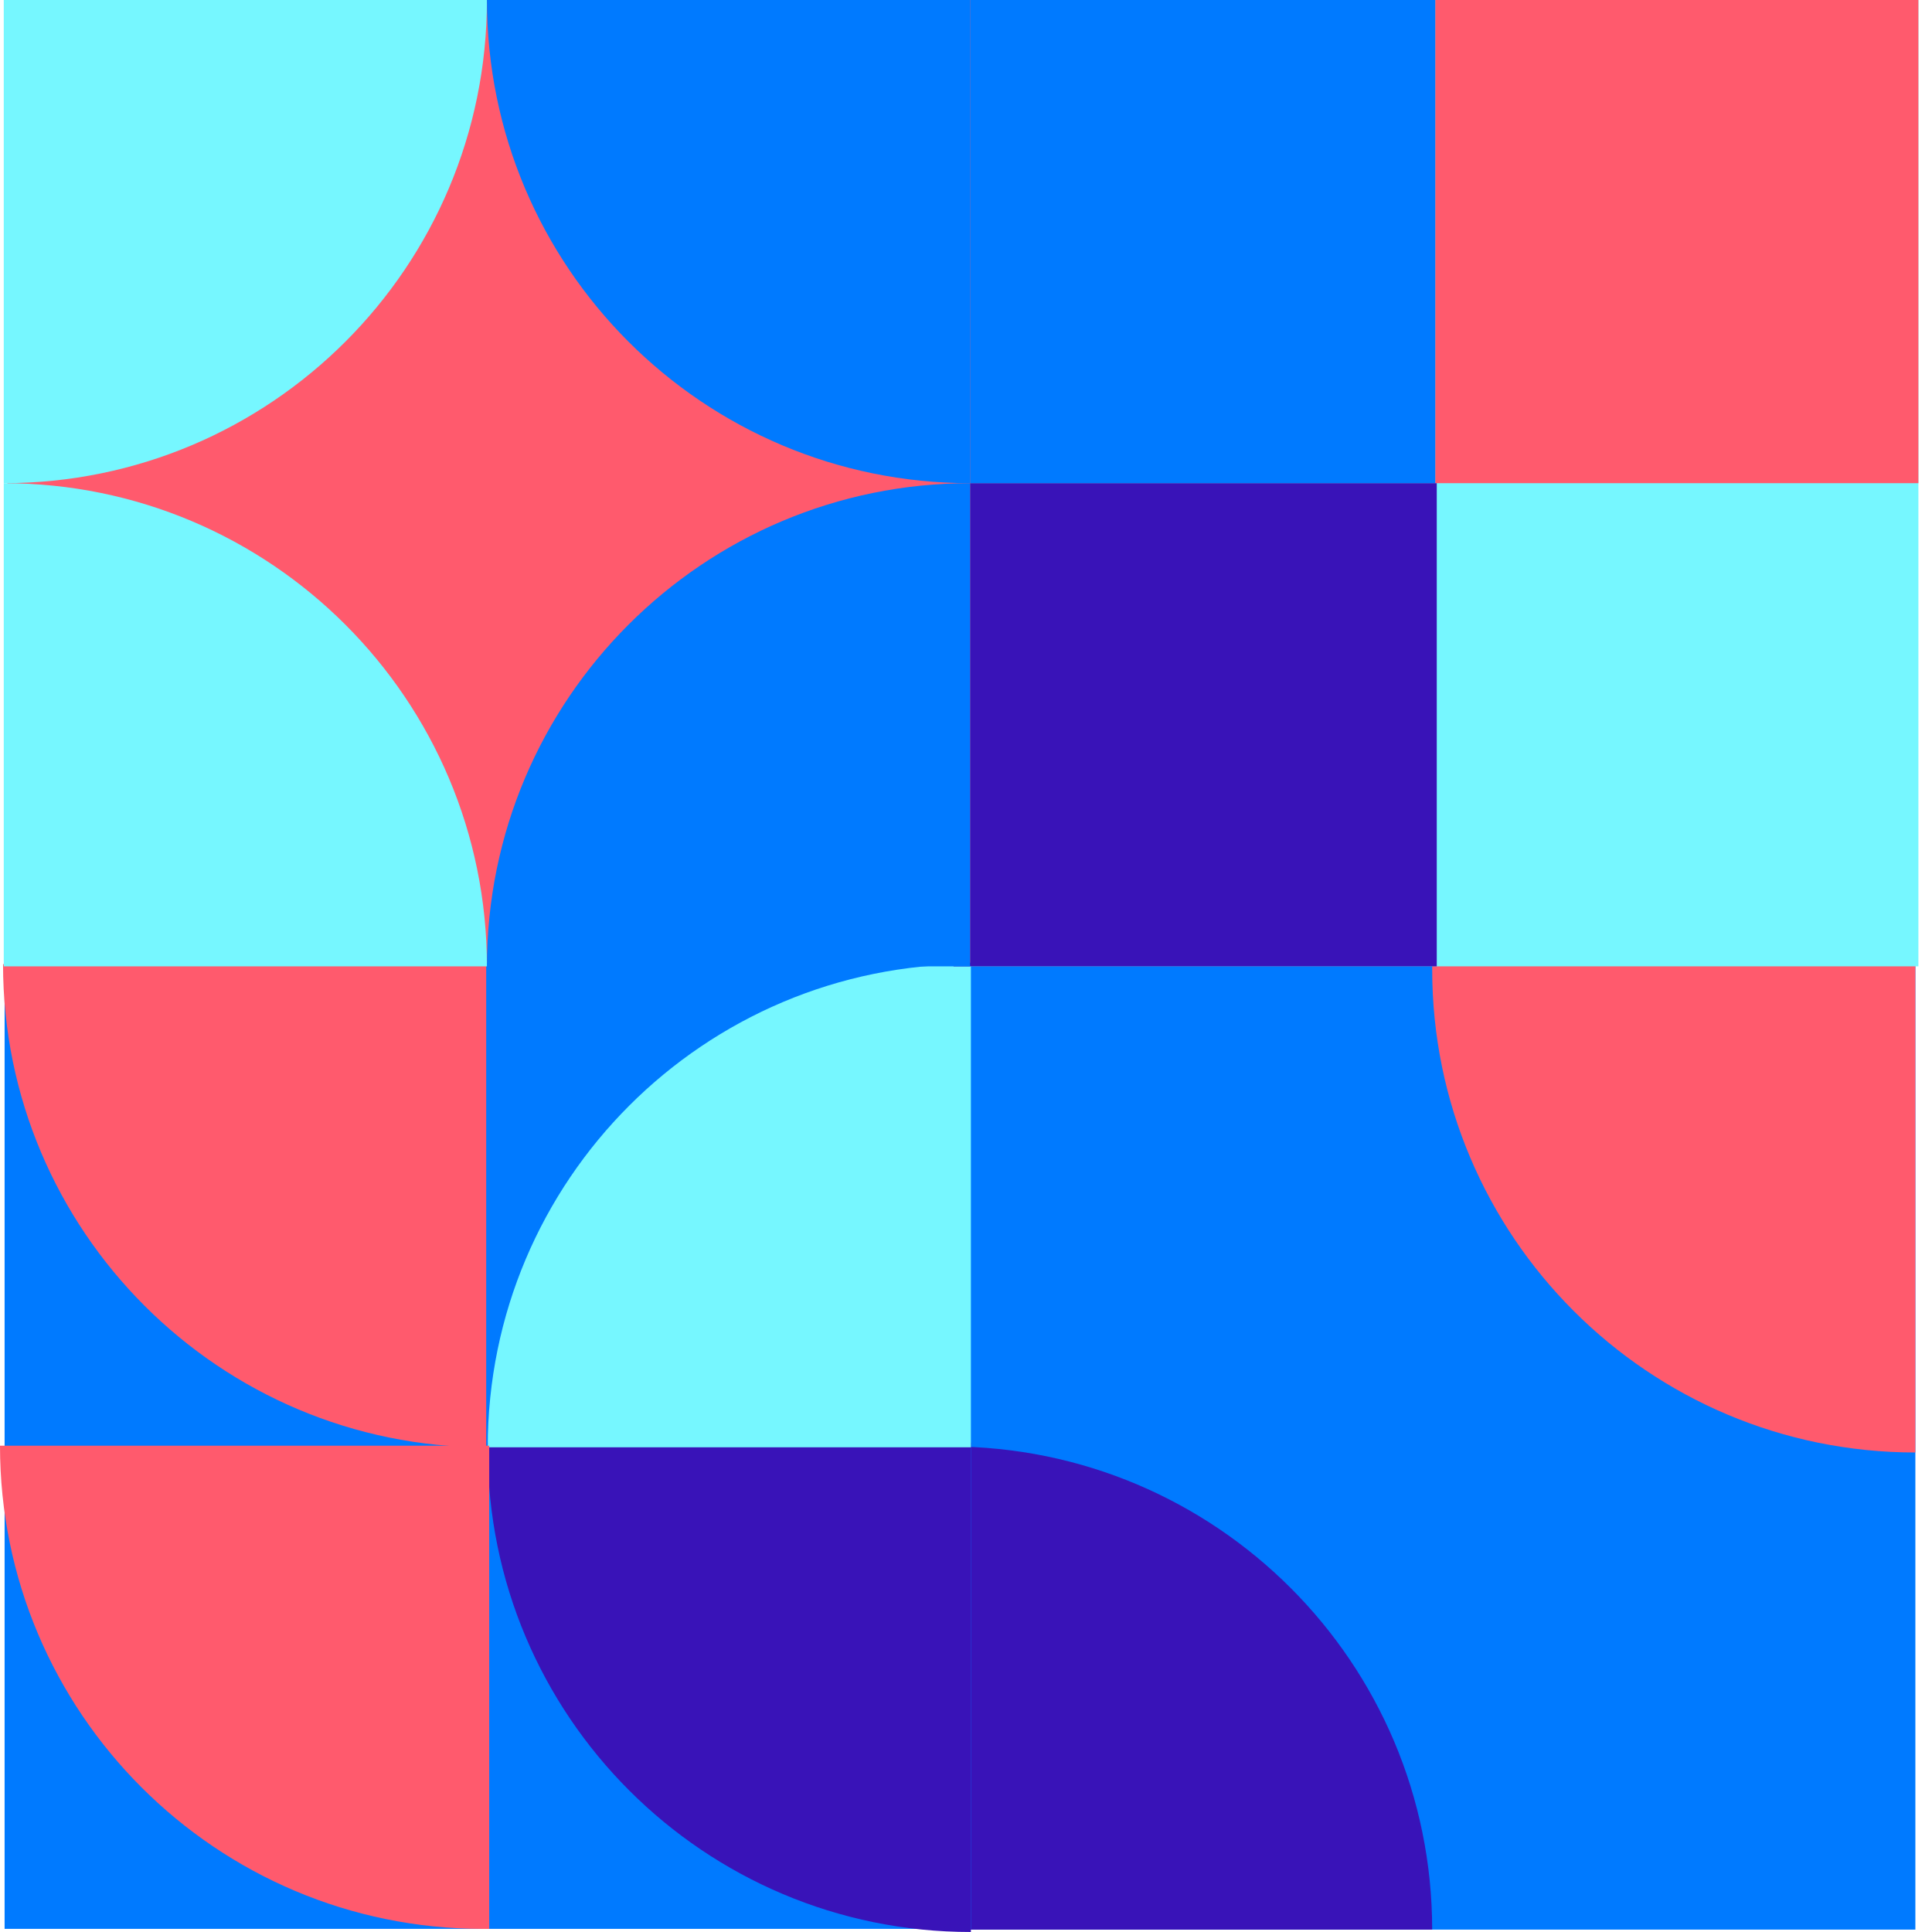
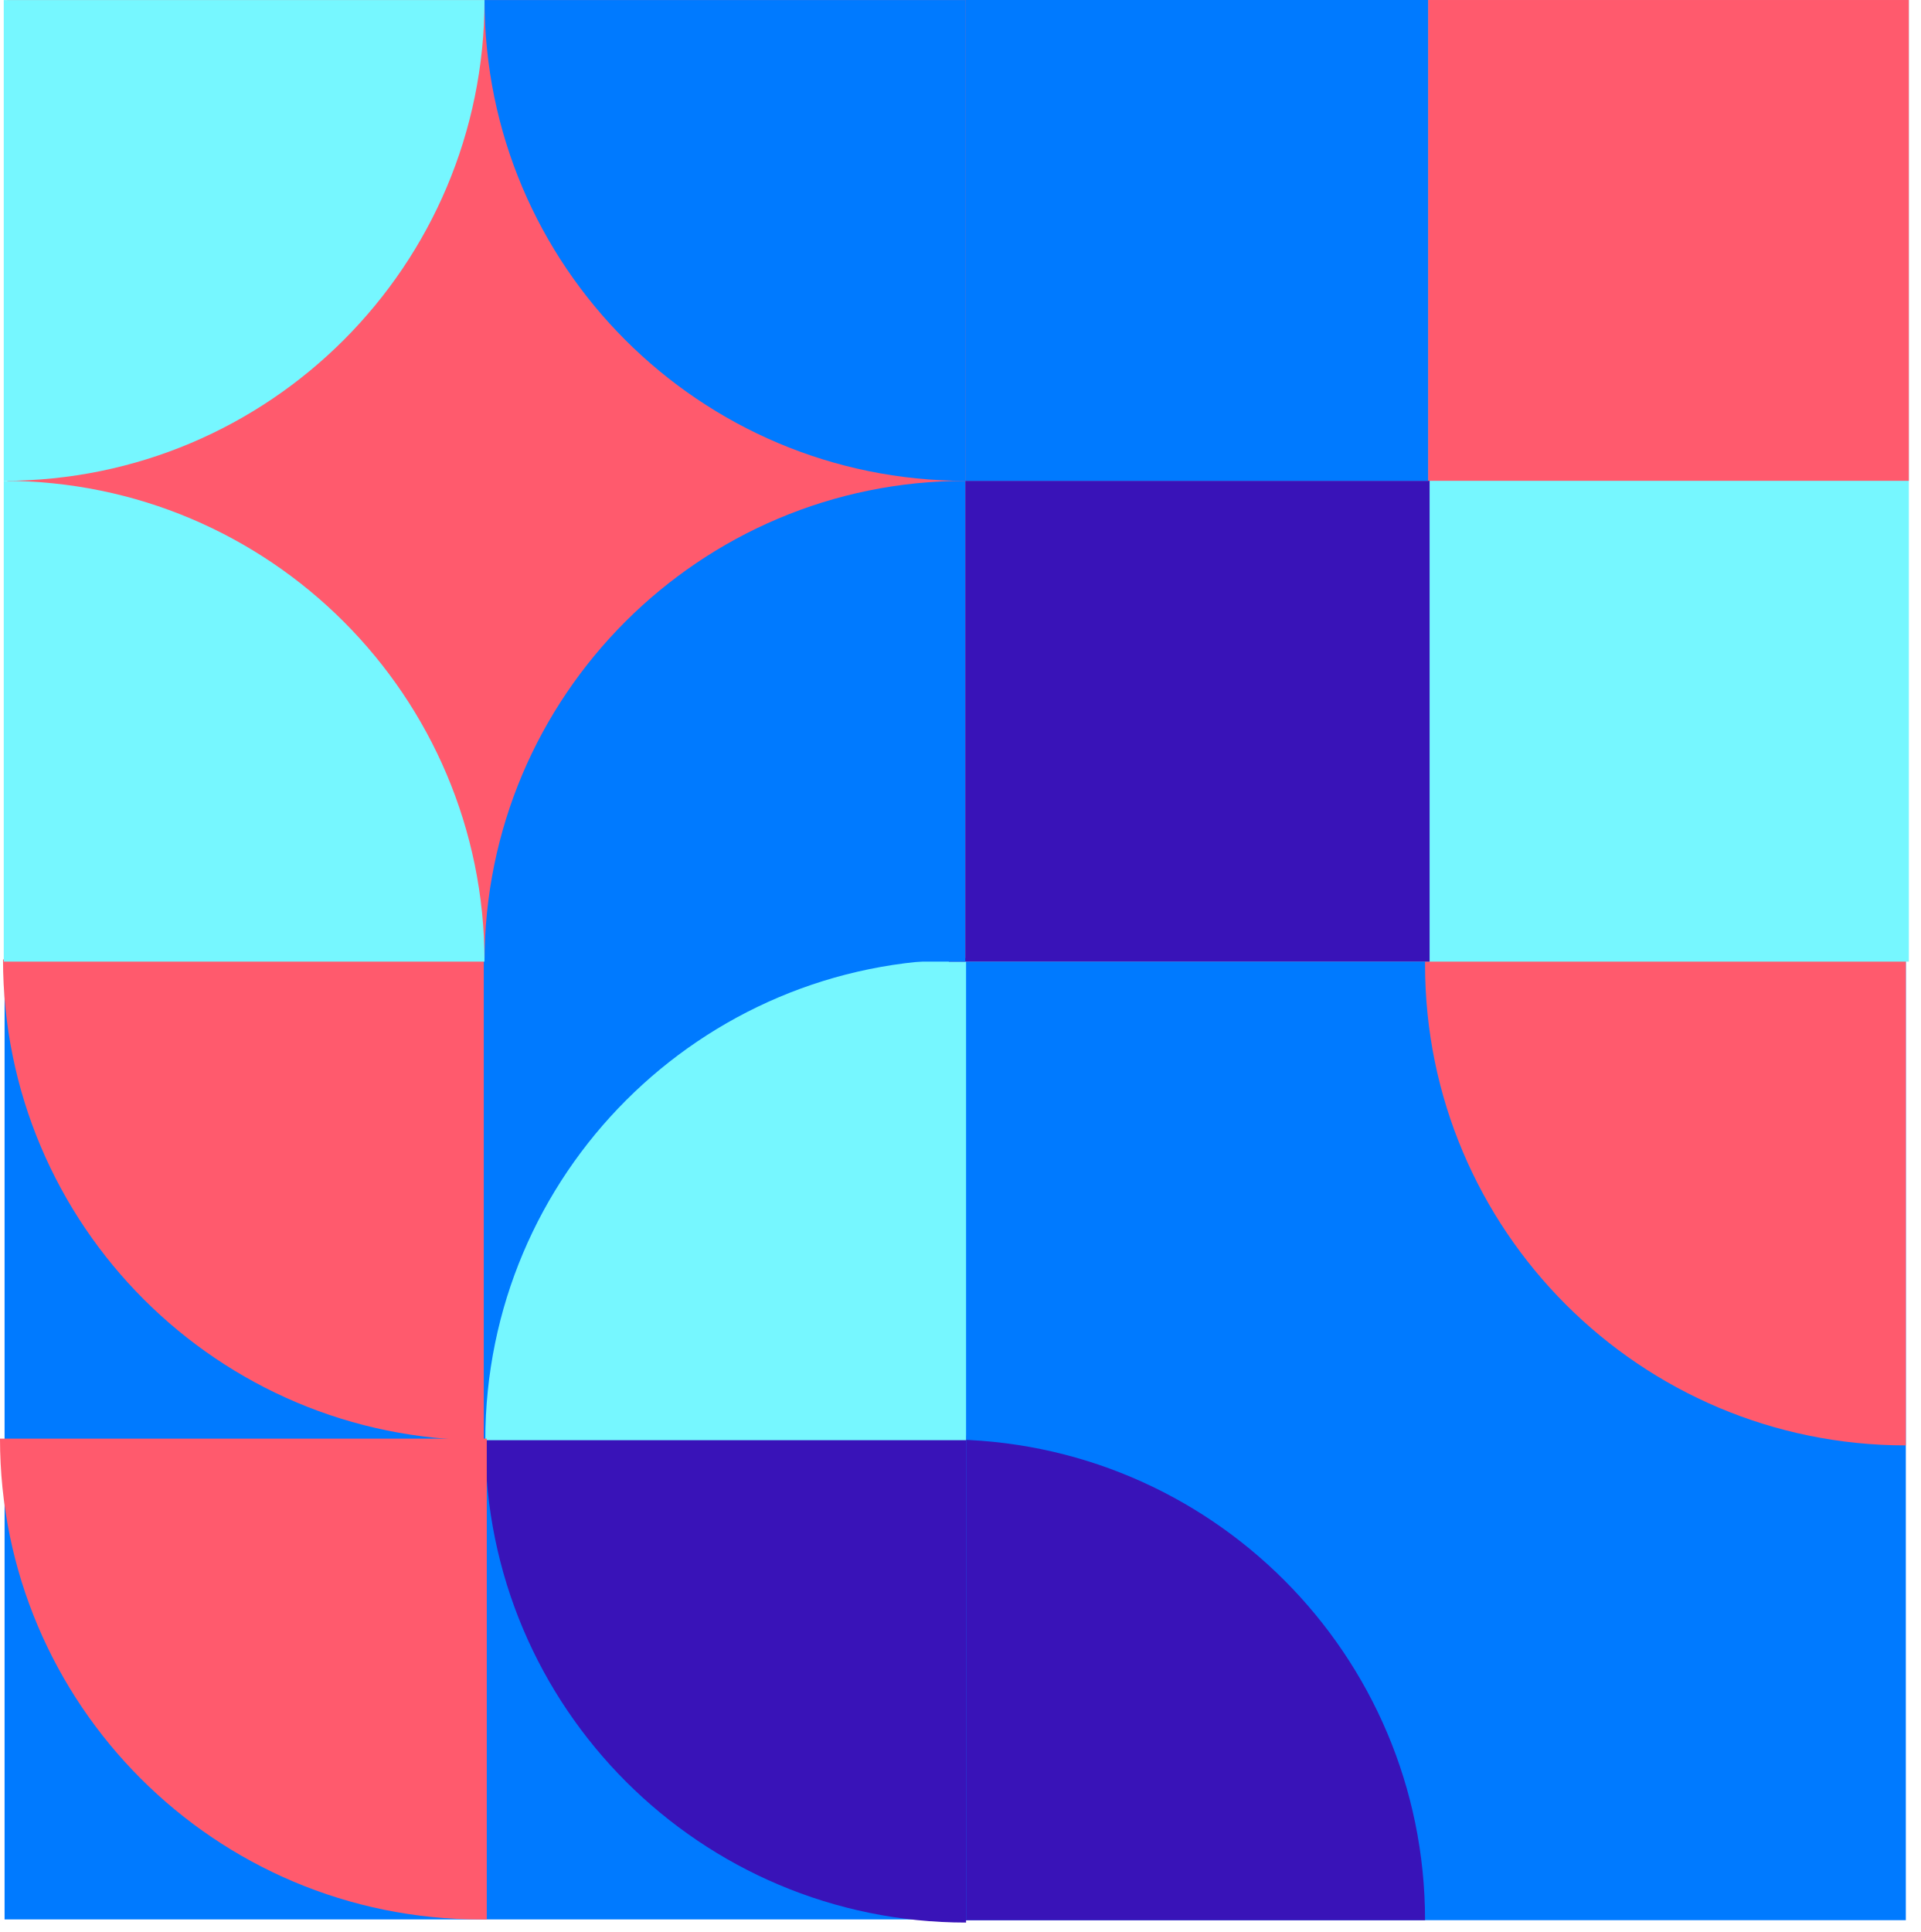
- <svg xmlns="http://www.w3.org/2000/svg" width="107" height="107" viewBox="0 0 107 107" fill="none">
-   <path d="M52.56 106.868L106.079 106.868L106.079 53.349L52.56 53.349L52.56 106.868Z" fill="#007AFF" />
-   <path d="M79.318 106.868L52.559 106.868L52.559 80.109C67.338 80.109 79.318 92.089 79.318 106.868Z" fill="#3913B8" />
-   <path d="M106.078 80.443C91.299 80.443 79.319 68.463 79.319 53.684L79.319 53.349L106.078 53.349L106.078 80.443Z" fill="#FF5A6D" />
-   <path d="M0.255 53.307L53.774 53.307L53.774 106.826L0.255 106.826L0.255 53.307Z" fill="#007AFF" />
-   <path d="M26.928 80.155L26.928 53.396L0.168 53.396C0.168 68.175 12.149 80.155 26.928 80.155Z" fill="#FF5A6D" />
-   <path d="M53.77 107L53.77 79.906L27.011 79.906L27.011 80.24C27.011 95.019 38.992 107 53.77 107Z" fill="#3913B8" />
-   <path d="M53.772 53.395C38.993 53.395 27.012 65.376 27.012 80.155L53.772 80.155L53.772 53.395Z" fill="#76F7FF" />
-   <path d="M0 80.068C-6.46007e-07 94.847 11.981 106.828 26.76 106.828L27.094 106.828L27.094 80.068L0 80.068Z" fill="#FF5A6D" />
-   <path d="M106.247 0L52.728 -1.10588e-05L52.728 53.519L106.247 53.519L106.247 0Z" fill="#76F7FF" />
-   <rect width="26.76" height="26.76" transform="matrix(-1 -2.06632e-07 -2.06632e-07 1 106.247 0)" fill="#FF5A6D" />
-   <path d="M52.727 26.76L79.487 26.76L79.487 0L52.727 0L52.727 26.76Z" fill="#007AFF" />
-   <rect width="26.76" height="26.76" transform="matrix(-1 -3.17865e-08 -3.17865e-08 1 79.5723 26.7598)" fill="#3913B8" />
-   <path d="M0.407 0L53.727 -9.32281e-06L53.727 53.32L0.407 53.32L0.407 0Z" fill="#FF5A6D" />
-   <path d="M26.968 0L0.208 2.3394e-06L0.208 26.76C14.987 26.76 26.968 14.779 26.968 0Z" fill="#76F7FF" />
-   <path d="M26.968 53.52L53.727 53.52L53.727 26.76C38.949 26.76 26.968 38.741 26.968 53.52Z" fill="#007AFF" />
-   <path d="M26.968 53.52C26.968 38.741 14.987 26.76 0.208 26.76L0.208 53.52L26.968 53.52Z" fill="#76F7FF" />
-   <path d="M26.968 0C26.968 14.779 38.949 26.76 53.727 26.76L53.727 -3.19105e-07L26.968 0Z" fill="#007AFF" />
+ <svg xmlns="http://www.w3.org/2000/svg" width="167" height="168" viewBox="0 0 167 168" fill="none">
+   <path d="M82.121 166.973L165.74 166.973L165.74 83.353L82.121 83.353L82.121 166.973Z" fill="#007AFF" />
+   <path d="M123.929 166.973L82.119 166.973L82.119 125.163C105.21 125.163 123.929 143.882 123.929 166.973Z" fill="#3913B8" />
+   <path d="M165.738 125.687C142.647 125.687 123.929 106.968 123.929 83.877L123.929 83.354L165.738 83.354L165.738 125.687Z" fill="#FF5A6D" />
+   <path d="M0.398 83.288L84.018 83.288L84.018 166.907L0.398 166.907L0.398 83.288Z" fill="#007AFF" />
+   <path d="M42.071 125.236L42.071 83.427L0.262 83.427C0.262 106.518 18.98 125.236 42.071 125.236Z" fill="#FF5A6D" />
+   <path d="M84.012 167.179L84.012 124.847L42.202 124.847L42.202 125.369C42.202 148.46 60.921 167.179 84.012 167.179Z" fill="#3913B8" />
+   <path d="M84.014 83.426C60.923 83.426 42.204 102.145 42.204 125.235L84.014 125.235L84.014 83.426Z" fill="#76F7FF" />
+   <path d="M0 125.101C-1.00933e-06 148.191 18.719 166.91 41.81 166.91L42.332 166.91L42.332 125.101L0 125.101Z" fill="#FF5A6D" />
+   <path d="M166.003 0.001L82.384 0.001L82.384 83.62L166.003 83.62L166.003 0.001Z" fill="#76F7FF" />
+   <rect width="41.81" height="41.81" transform="matrix(-1 -2.06632e-07 -2.06632e-07 1 166.003 0.000976562)" fill="#FF5A6D" />
+   <path d="M82.385 41.81L124.194 41.811L124.194 0.001L82.385 0.001L82.385 41.81Z" fill="#007AFF" />
+   <rect width="41.81" height="41.81" transform="matrix(-1 -3.17865e-08 -3.17865e-08 1 124.325 41.8105)" fill="#3913B8" />
+   <path d="M0.638 0.003L83.946 0.003L83.946 83.311L0.638 83.311L0.638 0.003Z" fill="#FF5A6D" />
+   <path d="M42.136 0.003L0.326 0.003L0.326 41.812C23.417 41.812 42.136 23.094 42.136 0.003Z" fill="#76F7FF" />
+   <path d="M42.136 83.621L83.945 83.621L83.945 41.812C60.855 41.812 42.136 60.53 42.136 83.621Z" fill="#007AFF" />
+   <path d="M42.136 83.621C42.136 60.53 23.417 41.812 0.326 41.812L0.326 83.621L42.136 83.621Z" fill="#76F7FF" />
+   <path d="M42.136 0.003C42.136 23.094 60.855 41.812 83.945 41.812L83.945 0.003L42.136 0.003Z" fill="#007AFF" />
</svg>
